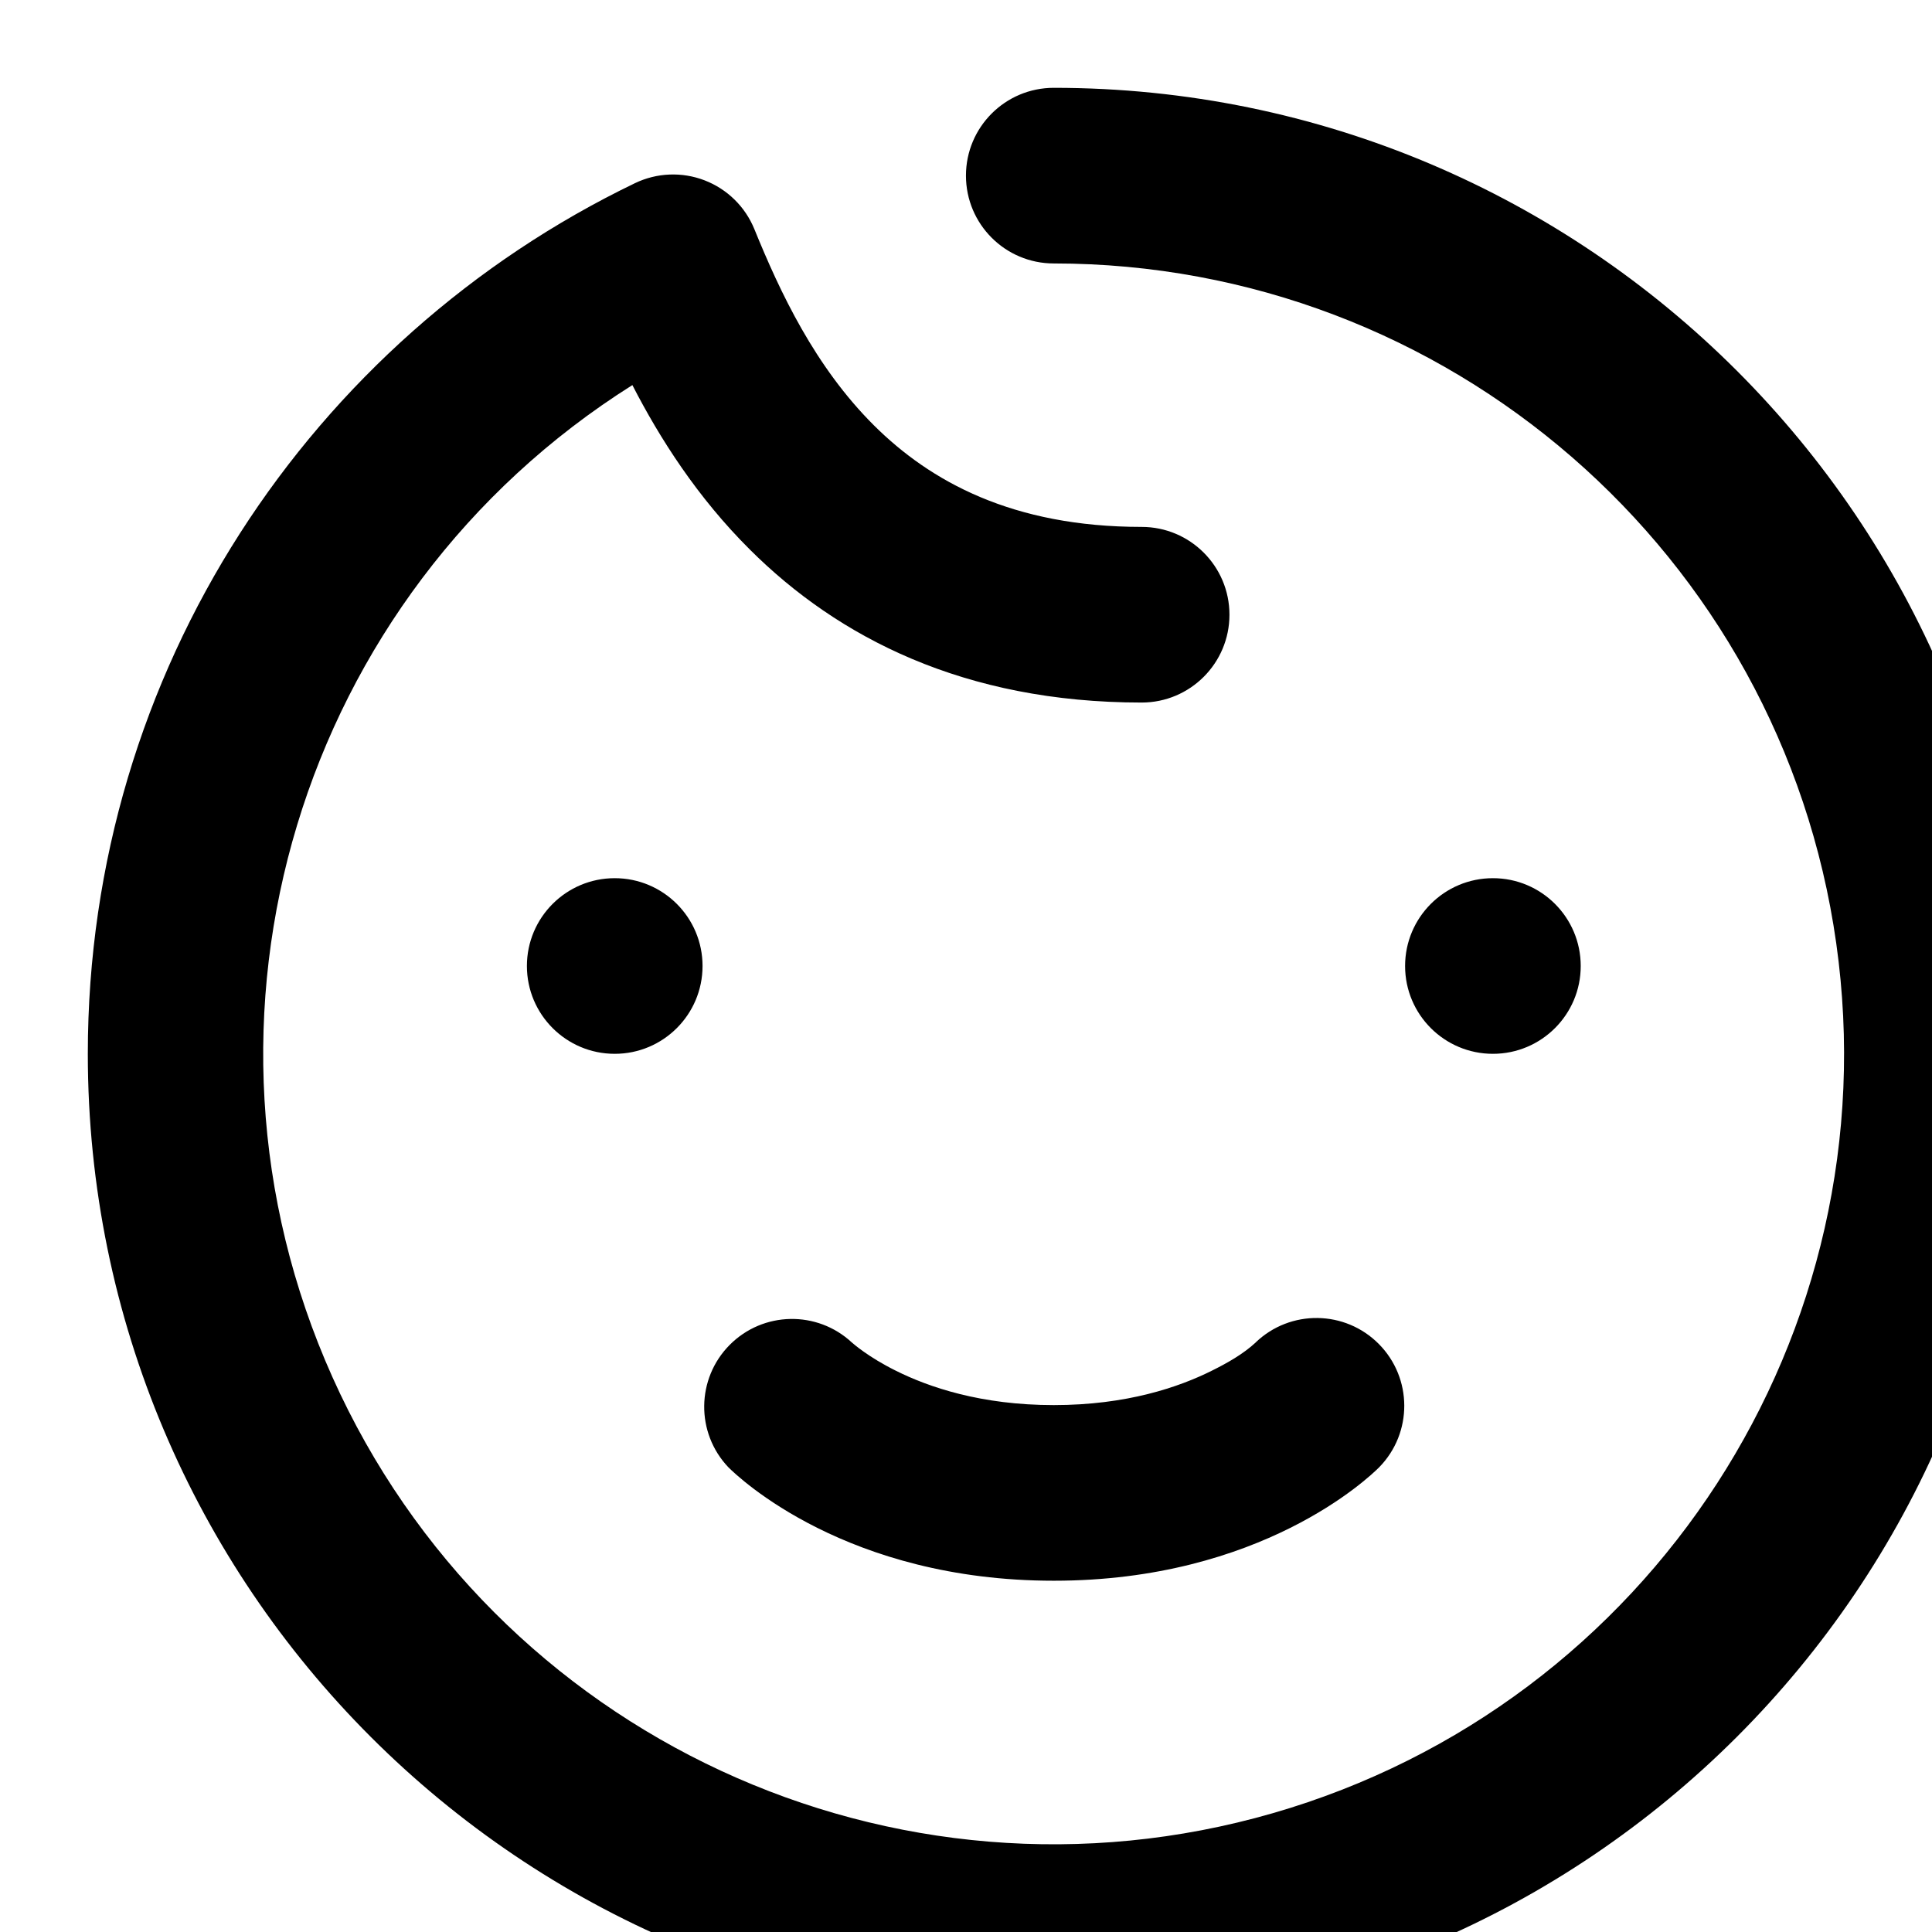
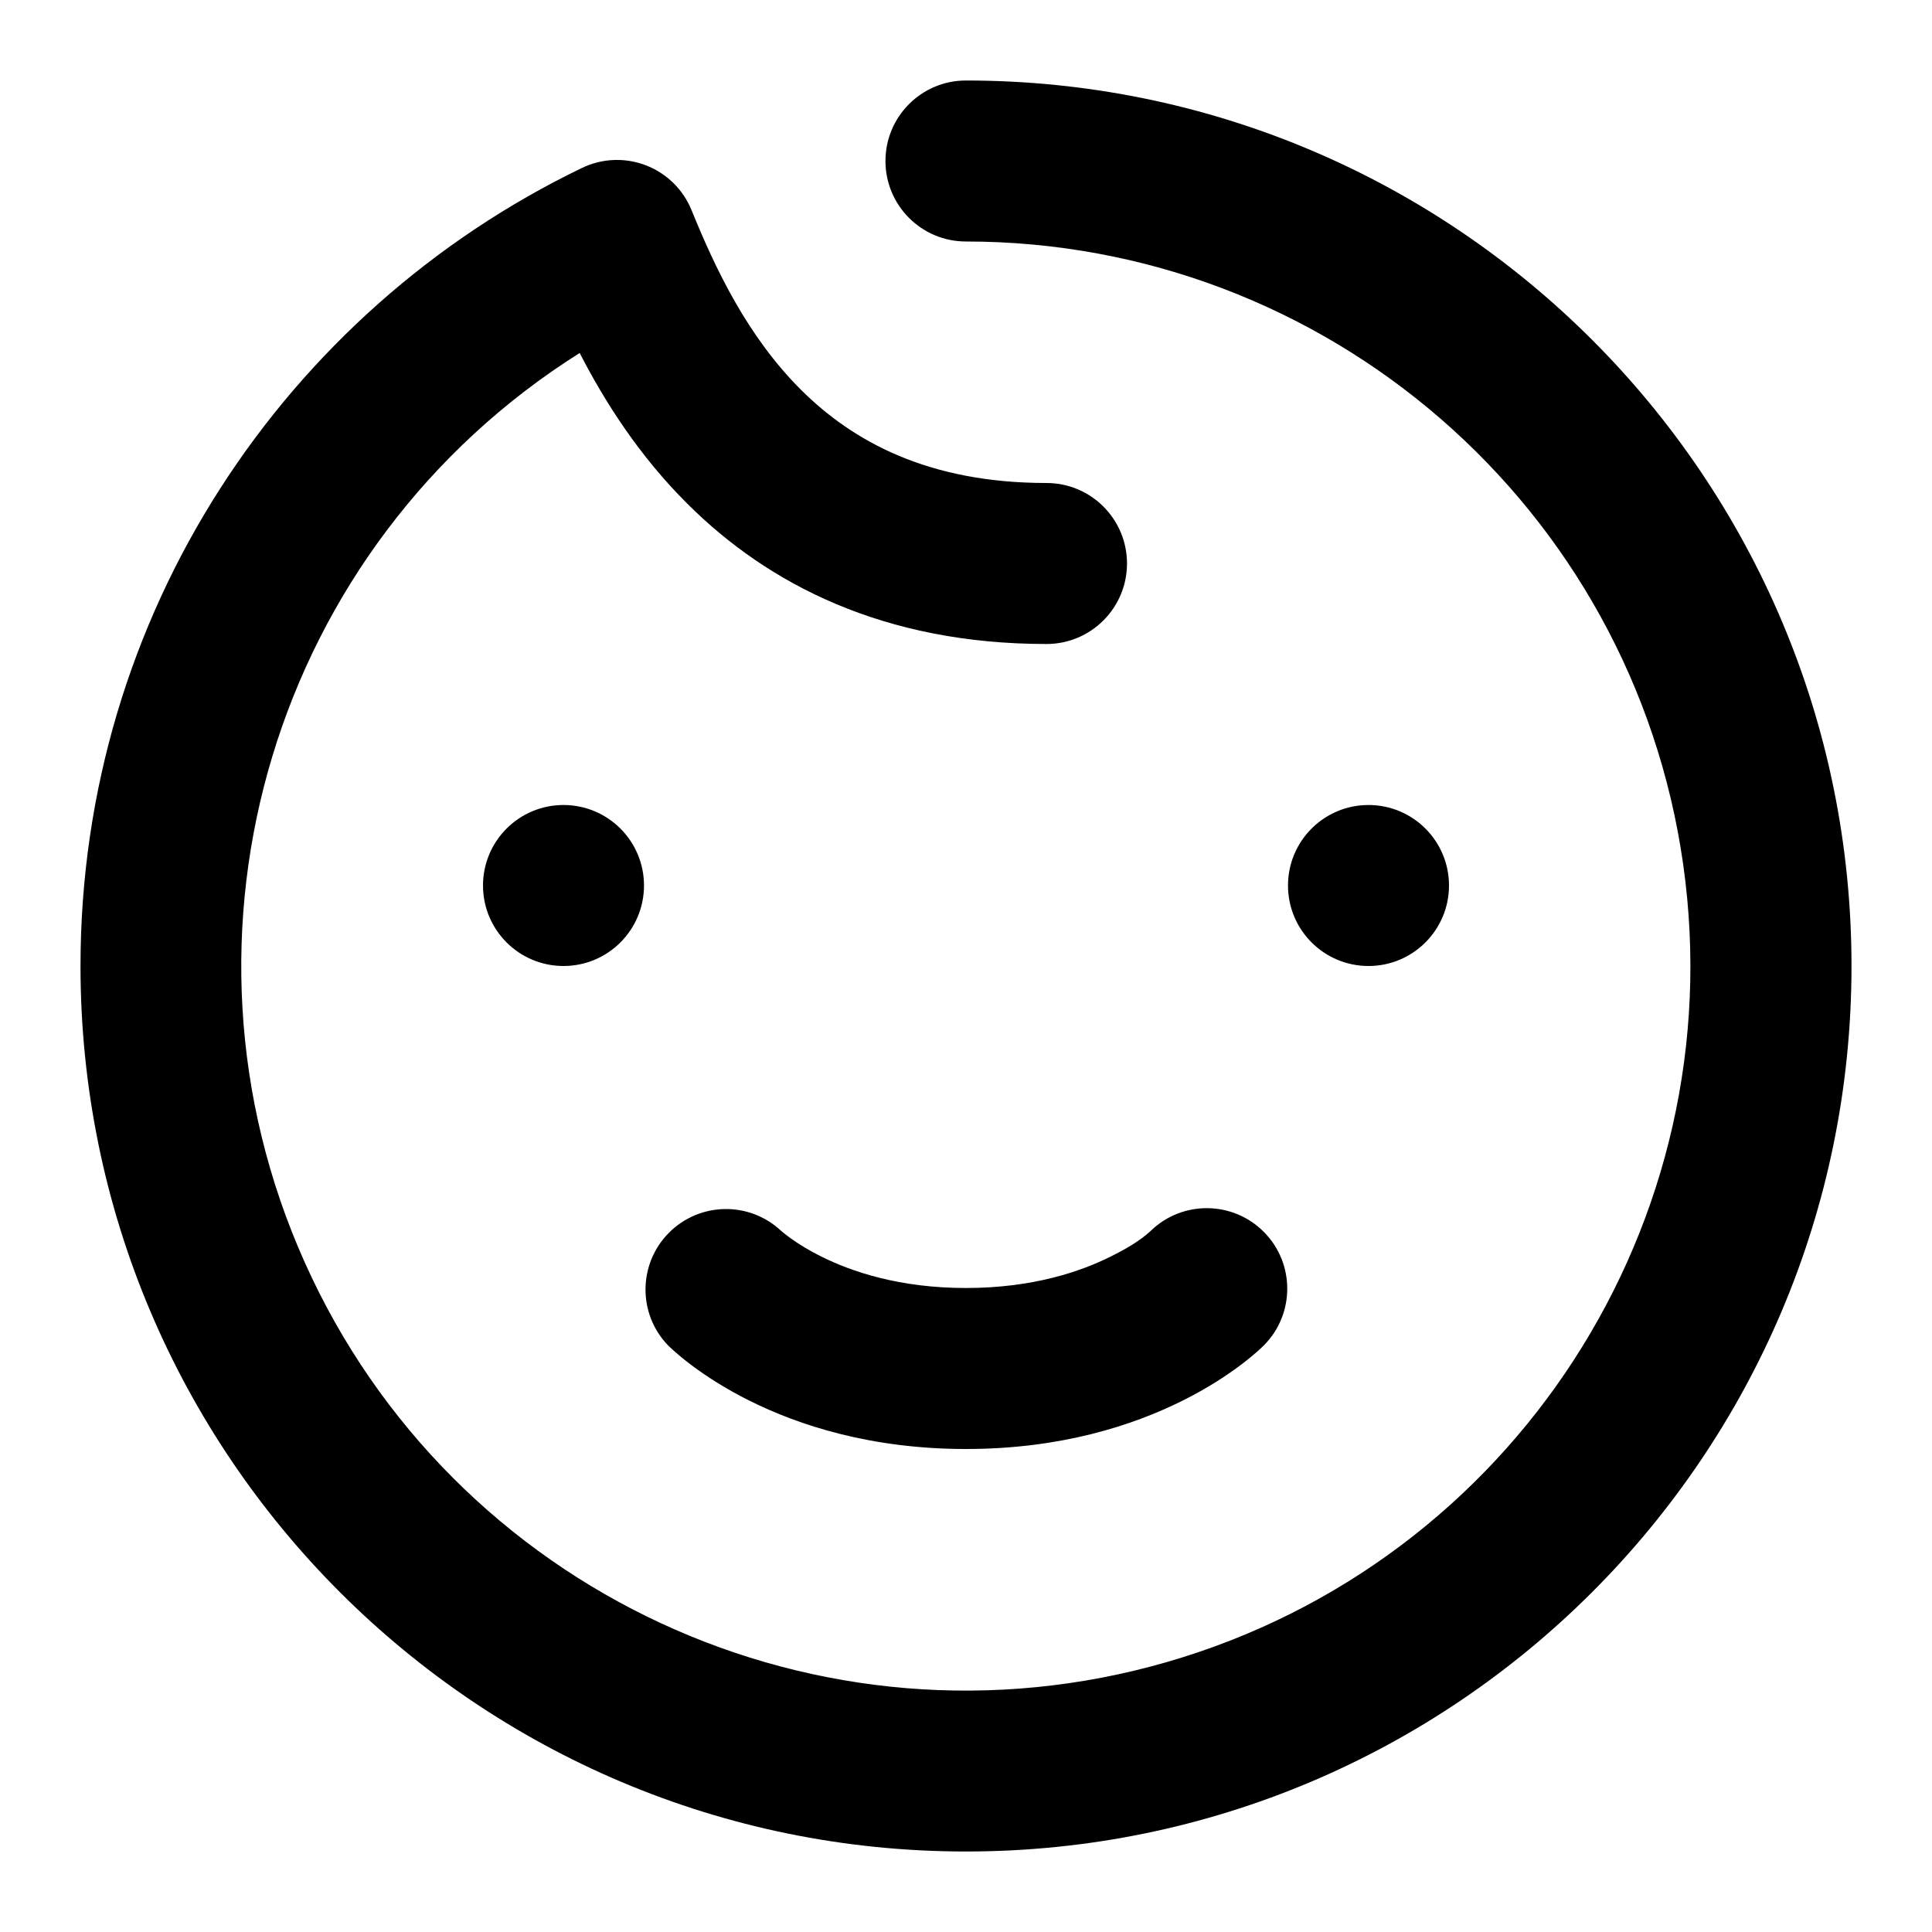
- <svg xmlns="http://www.w3.org/2000/svg">
+ <svg xmlns="http://www.w3.org/2000/svg" viewBox="0 0 24 24" fill="none">
  <path fill="currentColor" d="M12 1c6.075 0 11 4.925 11 11s-4.925 11-11 11S1 18.075 1 12c0-4.367 2.546-8.138 6.23-9.914a1 1 0 0 1 1.36.523c.293.72.69 1.566 1.362 2.235C10.592 5.48 11.525 6 13 6a1 1 0 1 1 0 2c-2.024 0-3.458-.743-4.459-1.74-.6-.596-1.028-1.268-1.34-1.875A9 9 0 1 0 12 3a1 1 0 1 1-.001-2m2.3 14.286a1 1 0 0 1 1.407 1.421C15.587 16.827 14.357 18 12 18s-3.587-1.173-3.707-1.293a1 1 0 0 1 1.407-1.42c.018.015.186.165.5.321.376.188.971.392 1.8.392s1.424-.204 1.8-.392c.175-.087.355-.188.5-.322M7 10a1 1 0 1 1 0 2 1 1 0 0 1 0-2m10 0a1 1 0 1 1 0 2 1 1 0 0 1 0-2" />
</svg>
